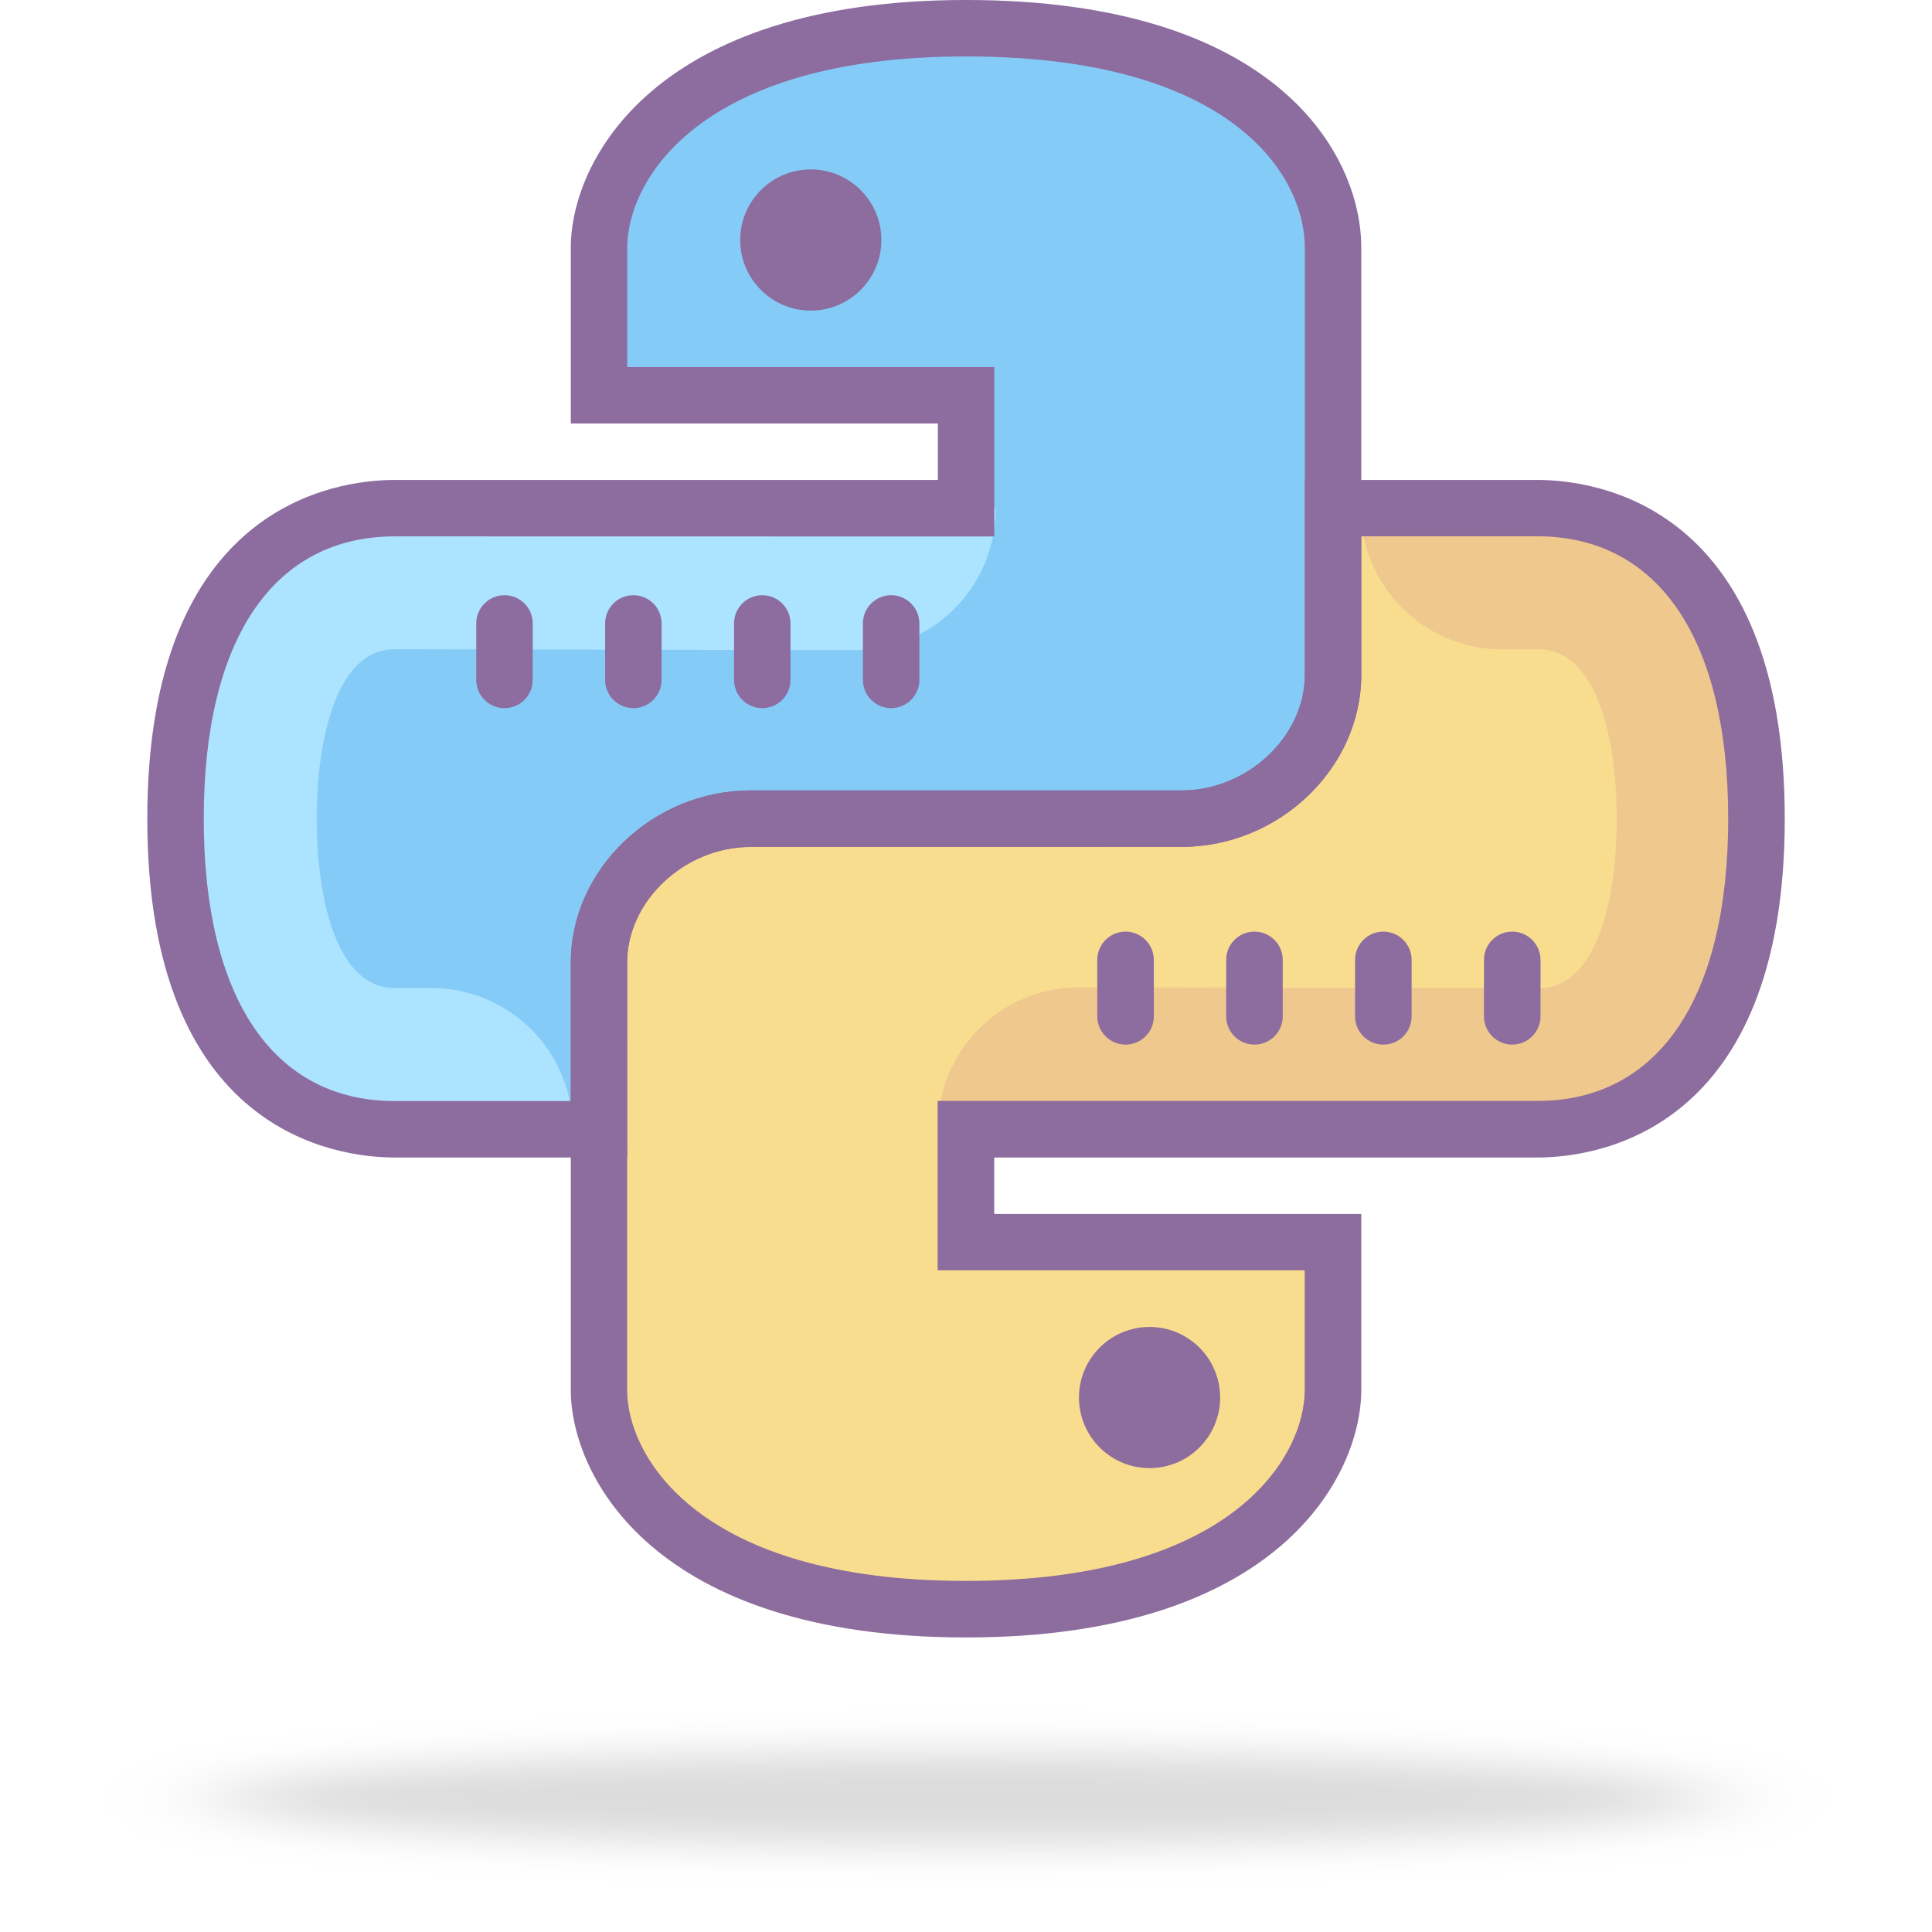
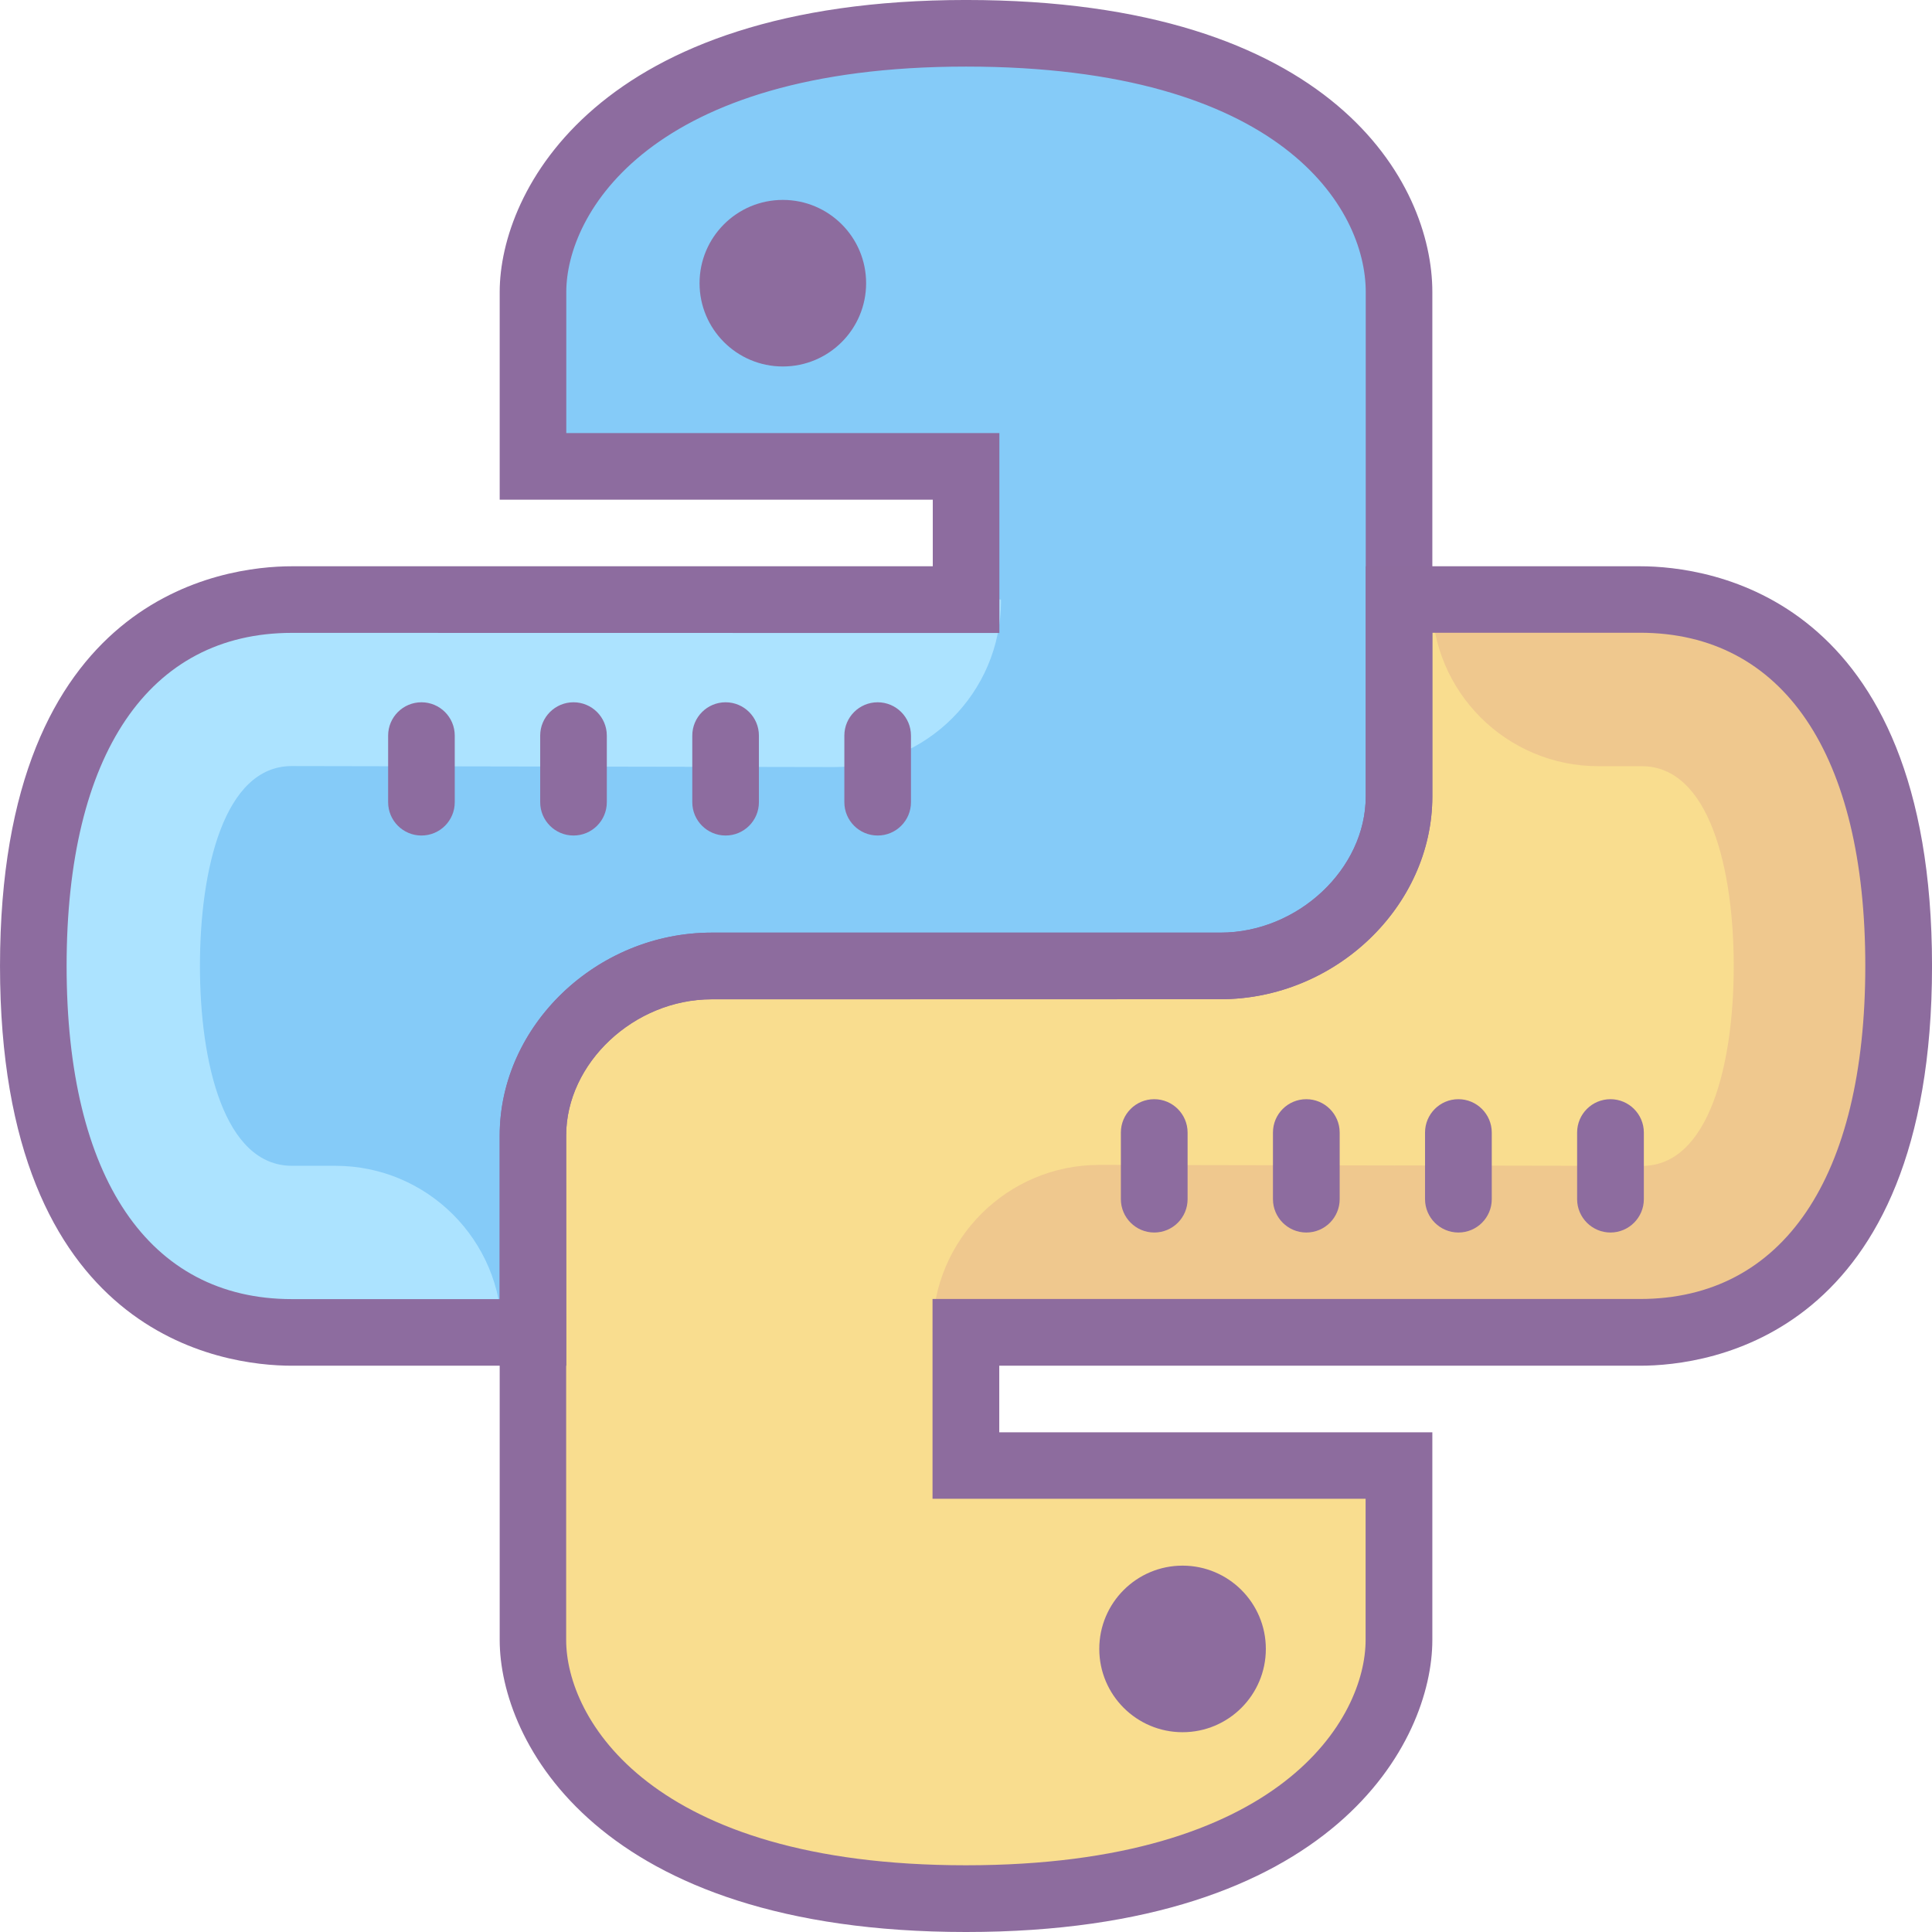
- <svg xmlns="http://www.w3.org/2000/svg" xmlns:ns1="http://www.openswatchbook.org/uri/2009/osb" id="svg874" version="1.1" viewBox="0 0 13.229 13.229" height="50" width="50">
-   <defs id="defs868">
-     <linearGradient id="linearGradient2039" ns1:paint="solid">
+ <svg xmlns="http://www.w3.org/2000/svg" width="500" height="500" viewBox="0 0 132.292 132.292" version="1.1" id="svg5" xml:space="preserve">
+   <defs id="defs2">
+     <linearGradient id="linearGradient2039">
      <stop style="stop-color:#3670a0;stop-opacity:1;" offset="0" id="stop2037" />
    </linearGradient>
-     <filter style="color-interpolation-filters:sRGB" id="filter1369" x="-0.086" width="1.172" y="-0.475" height="1.951">
-       <feGaussianBlur stdDeviation="0.251" id="feGaussianBlur1371" />
-     </filter>
  </defs>
-   <g style="opacity:1" id="layer1">
-     <g id="g893" transform="matrix(0.7306294,0,0,0.7306294,11.09126,4.409999)">
-       <path style="stroke-width:0.265" fill="#85cbf8" d="m -6.127,-5.771 c -2.627,0 -3.44,1.246 -3.44,2.054 v 1.385 h 3.44 v 1.058 h -5.354 c -1.044,0 -2.054,0.755 -2.054,2.91 0,2.155 1.01,2.91 2.054,2.91 h 1.987 V 2.984 c 0,-0.741 0.606,-1.347 1.347,-1.347 h 4.041 c 0.741,0 1.419,-0.606 1.419,-1.347 V -3.717 c -2.65e-4,-0.842 -0.813,-2.054 -3.44,-2.054 z" id="path2" />
-       <path style="stroke-width:0.265" fill="#f9dd8f" d="m -6.127,9.045 c 2.627,0 3.367,-1.246 3.367,-2.054 v -1.385 h -3.367 v -1.058 h 5.354 c 1.044,0 2.054,-0.755 2.054,-2.91 0,-2.155 -1.01,-2.91 -2.054,-2.91 H -2.688 v 1.563 c 0,0.741 -0.678,1.347 -1.419,1.347 h -4.041 c -0.741,0 -1.419,0.606 -1.419,1.347 v 4.007 c 0,0.808 0.813,2.054 3.44,2.054 z" id="path4" />
-       <path style="stroke-width:0.265" fill="#8d6c9e" d="m -7.582,-4.448 a 0.661,0.661 0 1 0 0,1.323 0.661,0.661 0 1 0 0,-1.323 z m 3.175,10.848 a 0.661,0.661 0 1 0 0,1.323 0.661,0.661 0 1 0 0,-1.323 z" id="path6" />
-       <path style="stroke-width:0.265" fill="#ace3ff" d="m -13.535,1.637 c 0,2.155 1.01,2.91 2.054,2.91 h 1.667 c 0,-0.731 -0.592,-1.323 -1.323,-1.323 h -0.344 c -0.539,0 -0.731,-0.82 -0.731,-1.587 0,-0.767 0.192,-1.588 0.729,-1.588 l 4.308,0.008 c 7.937e-4,0 0.002,0 0.003,0 0.729,0 1.322,-0.591 1.323,-1.32 0,-0.004 -0.001,-0.007 -0.001,-0.011 h -5.63 c -1.044,0 -2.054,0.755 -2.054,2.91 z" id="path8" />
-       <path style="stroke-width:0.265" fill="#efc88e" d="m 1.294,1.637 c 0,-2.155 -1.01,-2.91 -2.054,-2.91 H -2.427 c 0,0.731 0.592,1.323 1.323,1.323 h 0.344 c 0.539,0 0.731,0.82 0.731,1.588 0,0.767 -0.192,1.587 -0.729,1.587 l -4.308,-0.008 c -7.938e-4,0 -0.002,0 -0.003,0 -0.729,0 -1.322,0.591 -1.323,1.32 0,0.004 0.001,0.007 0.001,0.011 h 5.63 c 1.044,0 2.054,-0.755 2.054,-2.91 z" id="path10" />
-       <path fill="#8d6c9f" d="m -9.302,4.812 h -2.179 c -0.544,0 -2.319,-0.229 -2.319,-3.175 0,-2.946 1.775,-3.175 2.319,-3.175 h 5.09 V -2.067 h -3.44 v -1.65 c 0,-0.802 0.774,-2.319 3.704,-2.319 2.924,0 3.704,1.458 3.704,2.319 v 4.007 c 0,0.873 -0.771,1.611 -1.684,1.611 h -4.041 c -0.615,0 -1.155,0.506 -1.155,1.082 z m -2.179,-5.821 c -1.137,0 -1.79,0.964 -1.79,2.646 0,1.681 0.652,2.646 1.79,2.646 h 1.65 V 2.984 c 0,-0.874 0.771,-1.612 1.684,-1.612 h 4.041 c 0.615,0 1.154,-0.506 1.154,-1.082 V -3.717 c 0,-0.665 -0.669,-1.79 -3.175,-1.79 -2.511,0 -3.175,1.171 -3.175,1.79 v 1.121 h 3.44 v 1.588 z" id="path12" style="stroke-width:0.265" />
-       <path style="stroke-width:0.265" fill="#8d6c9e" d="m -6.127,9.31 c -2.93,0 -3.704,-1.517 -3.704,-2.319 V 2.984 c 0,-0.874 0.771,-1.612 1.684,-1.612 h 4.041 c 0.615,0 1.154,-0.506 1.154,-1.082 V -1.538 h 2.179 c 0.544,0 2.319,0.229 2.319,3.175 0,2.946 -1.775,3.175 -2.319,3.175 H -5.863 v 0.529 h 3.44 v 1.65 c 0,0.802 -0.774,2.319 -3.704,2.319 z M -8.148,1.902 c -0.615,0 -1.155,0.506 -1.155,1.082 v 4.007 c 0,0.619 0.664,1.789 3.175,1.789 2.511,0 3.175,-1.171 3.175,-1.79 v -1.121 h -3.44 v -1.587 h 5.619 c 1.137,0 1.79,-0.964 1.79,-2.646 0,-1.681 -0.652,-2.646 -1.79,-2.646 H -2.423 v 1.299 c 0,0.874 -0.771,1.612 -1.684,1.612 z" id="path14" />
-       <path style="stroke-width:0.265" fill="#8d6c9f" d="m -4.632,3.754 c -0.146,0 -0.265,-0.119 -0.265,-0.265 V 2.96 c 0,-0.146 0.118,-0.265 0.265,-0.265 0.146,0 0.265,0.119 0.265,0.265 v 0.529 c 0,0.146 -0.118,0.265 -0.265,0.265 z m 1.208,0 c -0.146,0 -0.265,-0.119 -0.265,-0.265 V 2.96 c 0,-0.146 0.118,-0.265 0.265,-0.265 0.146,0 0.265,0.119 0.265,0.265 v 0.529 c 0,0.146 -0.118,0.265 -0.265,0.265 z m 1.208,0 c -0.146,0 -0.265,-0.119 -0.265,-0.265 V 2.96 c 0,-0.146 0.118,-0.265 0.265,-0.265 0.146,0 0.265,0.119 0.265,0.265 v 0.529 c 0,0.146 -0.118,0.265 -0.265,0.265 z m 1.208,0 c -0.146,0 -0.265,-0.119 -0.265,-0.265 V 2.96 c 0,-0.146 0.118,-0.265 0.265,-0.265 0.146,0 0.265,0.119 0.265,0.265 v 0.529 c 0,0.146 -0.119,0.265 -0.265,0.265 z" id="path16" />
-       <g transform="matrix(0.2645833,0,0,0.2645833,-14.59382,-6.829641)" id="g20">
-         <path fill="#8d6c9f" d="m 15.652,28.083 c -0.552,0 -1,-0.448 -1,-1 v -2 c 0,-0.552 0.448,-1 1,-1 0.552,0 1,0.448 1,1 v 2 c 0,0.553 -0.447,1 -1,1 z m 4.565,0 c -0.552,0 -1,-0.448 -1,-1 v -2 c 0,-0.552 0.448,-1 1,-1 0.552,0 1,0.448 1,1 v 2 c 0,0.553 -0.447,1 -1,1 z m 4.566,0 c -0.552,0 -1,-0.448 -1,-1 v -2 c 0,-0.552 0.448,-1 1,-1 0.552,0 1,0.448 1,1 v 2 c 0,0.553 -0.448,1 -1,1 z m 4.565,0 c -0.552,0 -1,-0.448 -1,-1 v -2 c 0,-0.552 0.448,-1 1,-1 0.552,0 1,0.448 1,1 v 2 c 0,0.553 -0.448,1 -1,1 z" id="path18" />
+   <g id="layer1">
+     <g style="opacity:1" id="layer1-3" transform="matrix(10.21723,0,0,10.21723,-1.436908,-3.4803863e-6)">
+       <g id="g893" transform="matrix(0.8437401,0,0,0.8437401,11.78431,5.092724)">
+         <path style="stroke-width:0.265" fill="#85cbf8" d="m -6.127,-5.771 c -2.627,0 -3.44,1.246 -3.44,2.054 v 1.385 h 3.44 v 1.058 h -5.354 c -1.044,0 -2.054,0.755 -2.054,2.91 0,2.155 1.01,2.91 2.054,2.91 h 1.987 V 2.984 c 0,-0.741 0.606,-1.347 1.347,-1.347 h 4.041 c 0.741,0 1.419,-0.606 1.419,-1.347 V -3.717 c -2.65e-4,-0.842 -0.813,-2.054 -3.44,-2.054 z" id="path2" />
+         <path style="stroke-width:0.265" fill="#f9dd8f" d="m -6.127,9.045 c 2.627,0 3.367,-1.246 3.367,-2.054 v -1.385 h -3.367 v -1.058 h 5.354 c 1.044,0 2.054,-0.755 2.054,-2.91 0,-2.155 -1.01,-2.91 -2.054,-2.91 H -2.688 v 1.563 c 0,0.741 -0.678,1.347 -1.419,1.347 h -4.041 c -0.741,0 -1.419,0.606 -1.419,1.347 v 4.007 c 0,0.808 0.813,2.054 3.44,2.054 z" id="path4" />
+         <path style="stroke-width:0.265" fill="#8d6c9e" d="m -7.582,-4.448 a 0.661,0.661 0 1 0 0,1.323 0.661,0.661 0 1 0 0,-1.323 z m 3.175,10.848 a 0.661,0.661 0 1 0 0,1.323 0.661,0.661 0 1 0 0,-1.323 z" id="path6" />
+         <path style="stroke-width:0.265" fill="#ace3ff" d="m -13.535,1.637 c 0,2.155 1.01,2.91 2.054,2.91 h 1.667 c 0,-0.731 -0.592,-1.323 -1.323,-1.323 h -0.344 c -0.539,0 -0.731,-0.82 -0.731,-1.587 0,-0.767 0.192,-1.588 0.729,-1.588 l 4.308,0.008 c 7.937e-4,0 0.002,0 0.003,0 0.729,0 1.322,-0.591 1.323,-1.32 0,-0.004 -0.001,-0.007 -0.001,-0.011 h -5.63 c -1.044,0 -2.054,0.755 -2.054,2.91 z" id="path8" />
+         <path style="stroke-width:0.265" fill="#efc88e" d="m 1.294,1.637 c 0,-2.155 -1.01,-2.91 -2.054,-2.91 H -2.427 c 0,0.731 0.592,1.323 1.323,1.323 h 0.344 c 0.539,0 0.731,0.82 0.731,1.588 0,0.767 -0.192,1.587 -0.729,1.587 l -4.308,-0.008 c -7.938e-4,0 -0.002,0 -0.003,0 -0.729,0 -1.322,0.591 -1.323,1.32 0,0.004 0.001,0.007 0.001,0.011 h 5.63 c 1.044,0 2.054,-0.755 2.054,-2.91 z" id="path10" />
+         <path fill="#8d6c9f" d="m -9.302,4.812 h -2.179 c -0.544,0 -2.319,-0.229 -2.319,-3.175 0,-2.946 1.775,-3.175 2.319,-3.175 h 5.09 V -2.067 h -3.44 v -1.65 c 0,-0.802 0.774,-2.319 3.704,-2.319 2.924,0 3.704,1.458 3.704,2.319 v 4.007 c 0,0.873 -0.771,1.611 -1.684,1.611 h -4.041 c -0.615,0 -1.155,0.506 -1.155,1.082 z m -2.179,-5.821 c -1.137,0 -1.79,0.964 -1.79,2.646 0,1.681 0.652,2.646 1.79,2.646 h 1.65 V 2.984 c 0,-0.874 0.771,-1.612 1.684,-1.612 h 4.041 c 0.615,0 1.154,-0.506 1.154,-1.082 V -3.717 c 0,-0.665 -0.669,-1.79 -3.175,-1.79 -2.511,0 -3.175,1.171 -3.175,1.79 v 1.121 h 3.44 v 1.588 z" id="path12" style="stroke-width:0.265" />
+         <path style="stroke-width:0.265" fill="#8d6c9e" d="m -6.127,9.31 c -2.93,0 -3.704,-1.517 -3.704,-2.319 V 2.984 c 0,-0.874 0.771,-1.612 1.684,-1.612 h 4.041 c 0.615,0 1.154,-0.506 1.154,-1.082 V -1.538 h 2.179 c 0.544,0 2.319,0.229 2.319,3.175 0,2.946 -1.775,3.175 -2.319,3.175 H -5.863 v 0.529 h 3.44 v 1.65 c 0,0.802 -0.774,2.319 -3.704,2.319 z M -8.148,1.902 c -0.615,0 -1.155,0.506 -1.155,1.082 v 4.007 c 0,0.619 0.664,1.789 3.175,1.789 2.511,0 3.175,-1.171 3.175,-1.79 v -1.121 h -3.44 v -1.587 h 5.619 c 1.137,0 1.79,-0.964 1.79,-2.646 0,-1.681 -0.652,-2.646 -1.79,-2.646 H -2.423 v 1.299 c 0,0.874 -0.771,1.612 -1.684,1.612 z" id="path14" />
+         <path style="stroke-width:0.265" fill="#8d6c9f" d="m -4.632,3.754 c -0.146,0 -0.265,-0.119 -0.265,-0.265 V 2.96 c 0,-0.146 0.118,-0.265 0.265,-0.265 0.146,0 0.265,0.119 0.265,0.265 v 0.529 c 0,0.146 -0.118,0.265 -0.265,0.265 z m 1.208,0 c -0.146,0 -0.265,-0.119 -0.265,-0.265 V 2.96 c 0,-0.146 0.118,-0.265 0.265,-0.265 0.146,0 0.265,0.119 0.265,0.265 v 0.529 c 0,0.146 -0.118,0.265 -0.265,0.265 z m 1.208,0 c -0.146,0 -0.265,-0.119 -0.265,-0.265 V 2.96 c 0,-0.146 0.118,-0.265 0.265,-0.265 0.146,0 0.265,0.119 0.265,0.265 v 0.529 c 0,0.146 -0.118,0.265 -0.265,0.265 z m 1.208,0 c -0.146,0 -0.265,-0.119 -0.265,-0.265 V 2.96 c 0,-0.146 0.118,-0.265 0.265,-0.265 0.146,0 0.265,0.119 0.265,0.265 v 0.529 c 0,0.146 -0.119,0.265 -0.265,0.265 z" id="path16" />
+         <g transform="matrix(0.2645833,0,0,0.2645833,-14.59382,-6.829641)" id="g20">
+           <path fill="#8d6c9f" d="m 15.652,28.083 c -0.552,0 -1,-0.448 -1,-1 v -2 c 0,-0.552 0.448,-1 1,-1 0.552,0 1,0.448 1,1 v 2 c 0,0.553 -0.447,1 -1,1 z m 4.565,0 c -0.552,0 -1,-0.448 -1,-1 v -2 c 0,-0.552 0.448,-1 1,-1 0.552,0 1,0.448 1,1 v 2 c 0,0.553 -0.447,1 -1,1 z m 4.566,0 c -0.552,0 -1,-0.448 -1,-1 v -2 c 0,-0.552 0.448,-1 1,-1 0.552,0 1,0.448 1,1 v 2 c 0,0.553 -0.448,1 -1,1 z m 4.565,0 c -0.552,0 -1,-0.448 -1,-1 v -2 c 0,-0.552 0.448,-1 1,-1 0.552,0 1,0.448 1,1 v 2 c 0,0.553 -0.448,1 -1,1 z" id="path18-6" />
+         </g>
      </g>
    </g>
-     <ellipse style="opacity:0.51;fill:#000000;fill-opacity:0.272;stroke:none;stroke-width:0.52;stroke-linecap:round;paint-order:stroke markers fill;filter:url(#filter1369)" id="path895" cx="6.615" cy="12.336" rx="3.5" ry="0.633" transform="matrix(1.478917,0,0,0.5119799,-3.167839,5.999601)" />
  </g>
</svg>
